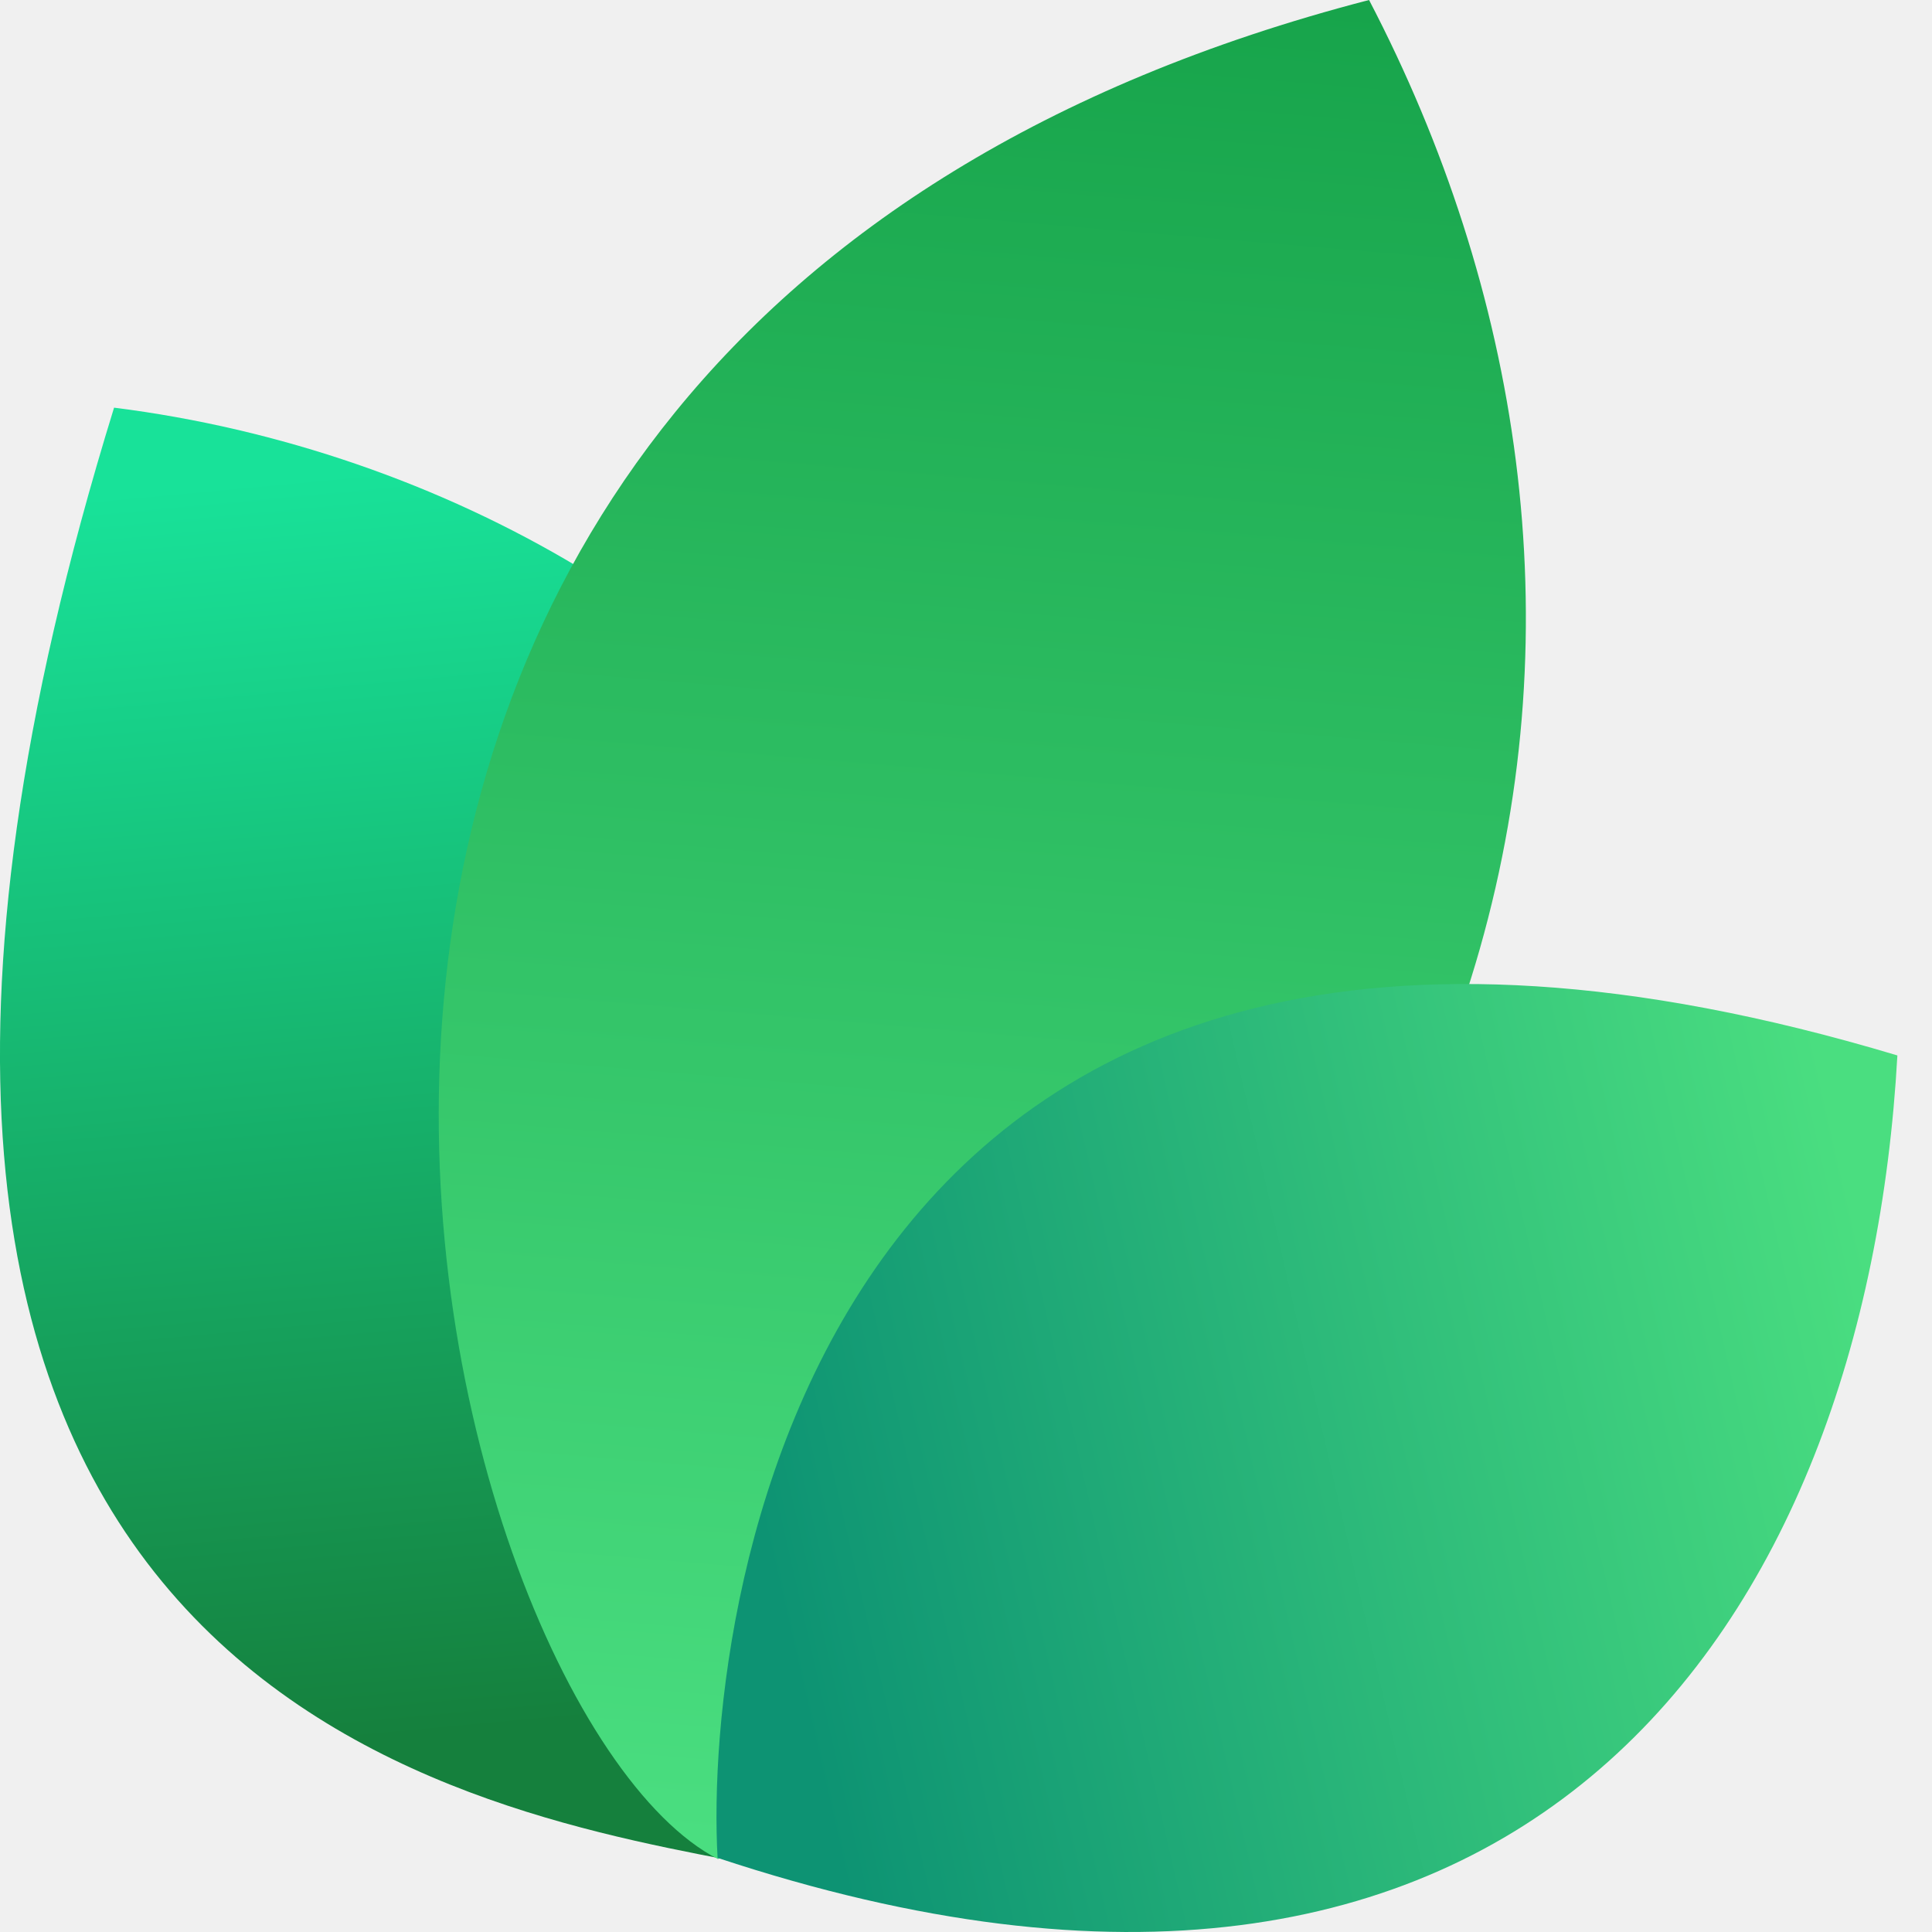
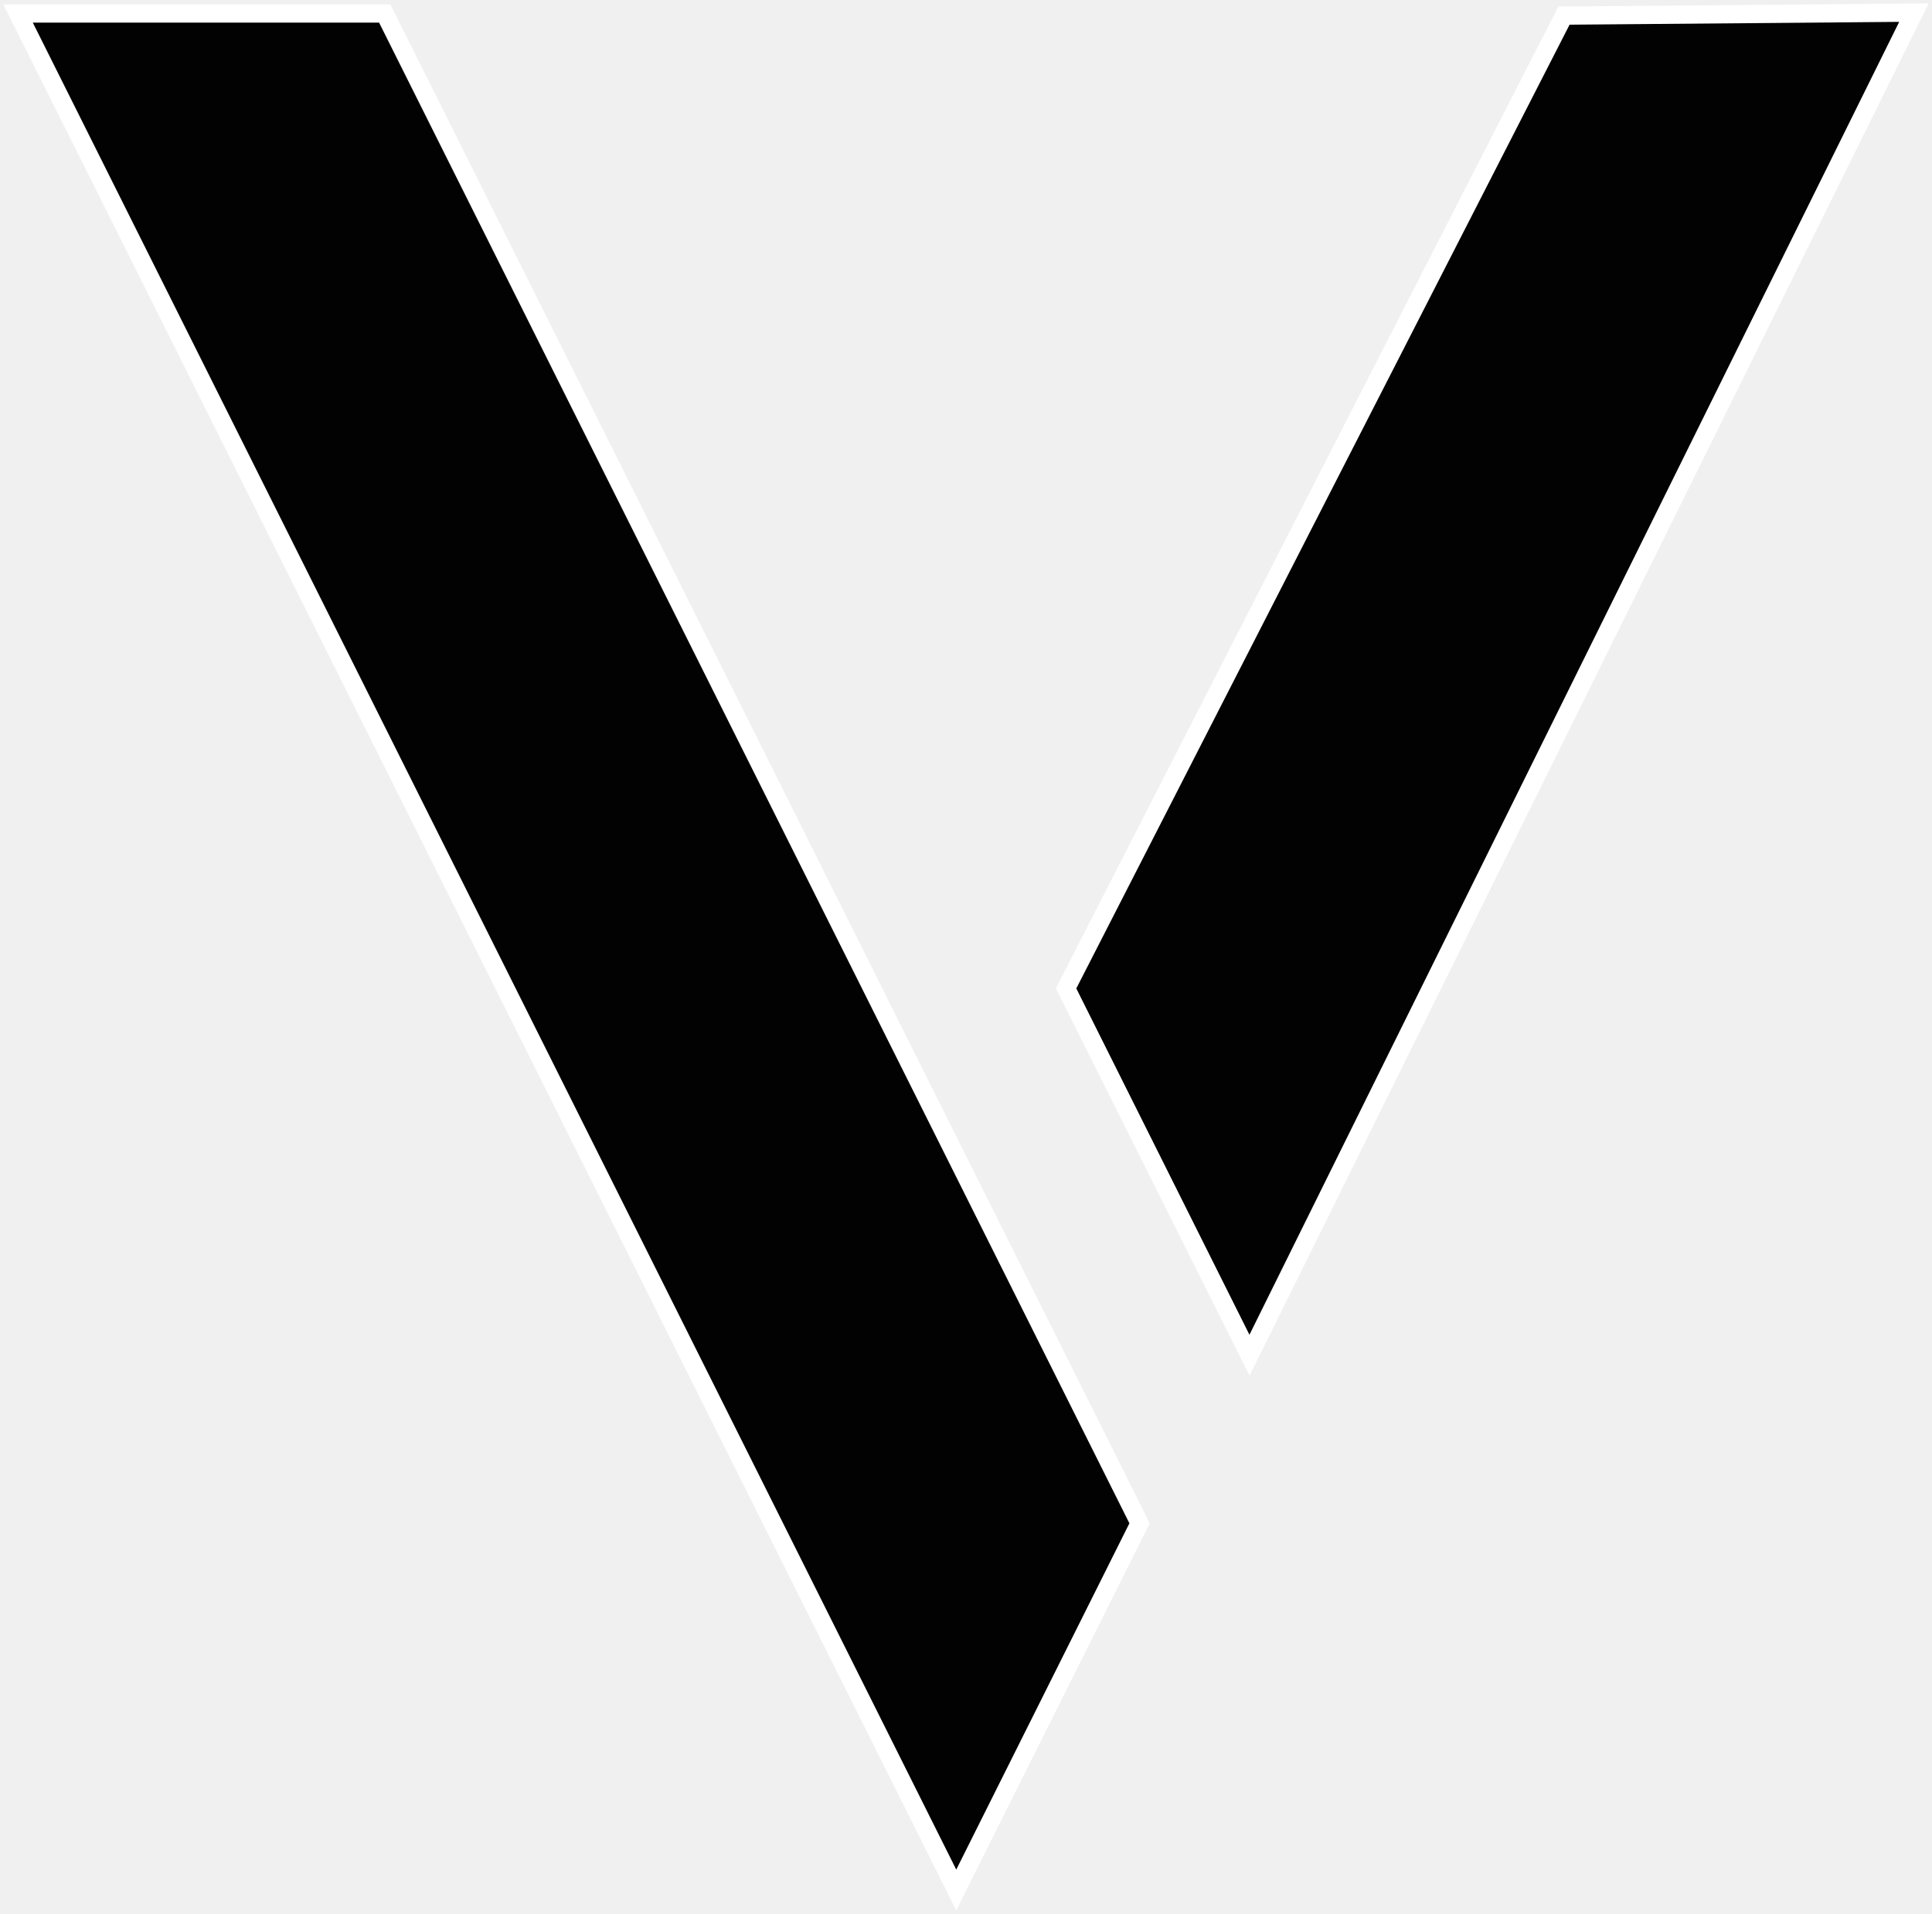
- <svg xmlns="http://www.w3.org/2000/svg" width="24" height="24" viewBox="0 0 24 24" fill="none">
-   <path d="M9.061 23.108C5.268 22.377 -3.391 20.627 1.417 5.064C9.634 6.099 16.973 14.064 9.061 23.108Z" fill="url(#paint0_linear_17557_2021)" />
-   <path d="M8.919 23.094C5.276 21.222 0.784 4.209 17.007 0C20.757 7.193 19.621 16.545 8.919 23.094Z" fill="url(#paint1_linear_17557_2021)" />
-   <path d="M8.914 23.079C8.735 19.882 10.159 9.085 23.57 13.111C23.181 20.123 18.984 26.418 8.914 23.079Z" fill="url(#paint2_linear_17557_2021)" />
-   <defs>
-     <linearGradient id="paint0_linear_17557_2021" x1="3.776" y1="5.916" x2="5.232" y2="21.559" gradientUnits="userSpaceOnUse">
-       <stop stop-color="#18E299" />
-       <stop offset="1" stop-color="#15803D" />
-     </linearGradient>
-     <linearGradient id="paint1_linear_17557_2021" x1="12.171" y1="-0.718" x2="10.19" y2="22.983" gradientUnits="userSpaceOnUse">
-       <stop stop-color="#16A34A" />
-       <stop offset="1" stop-color="#4ADE80" />
-     </linearGradient>
-     <linearGradient id="paint2_linear_17557_2021" x1="23.133" y1="15.353" x2="9.338" y2="18.52" gradientUnits="userSpaceOnUse">
-       <stop stop-color="#4ADE80" />
-       <stop offset="1" stop-color="#0D9373" />
-     </linearGradient>
-   </defs>
+ <svg xmlns="http://www.w3.org/2000/svg" width="530" height="525" viewBox="0 0 530 525" fill="none">
+   <path d="M312.061 419.051L312.62 417.933L312.061 416.815L106.233 5.093L105.542 3.711H103.997H9H4.955L6.764 7.329L260.09 514.064L262.326 518.536L264.562 514.064L312.061 419.051Z" fill="#020202" stroke="white" stroke-width="5" />
+   <path d="M523.241 7.109L525.044 3.465L520.979 3.5L430.555 4.274L429.041 4.287L428.351 5.635L293.033 270.052L292.457 271.178L293.022 272.309L340.521 367.322L342.768 371.818L344.998 367.312L523.241 7.109Z" fill="#020202" stroke="white" stroke-width="5" />
</svg>
